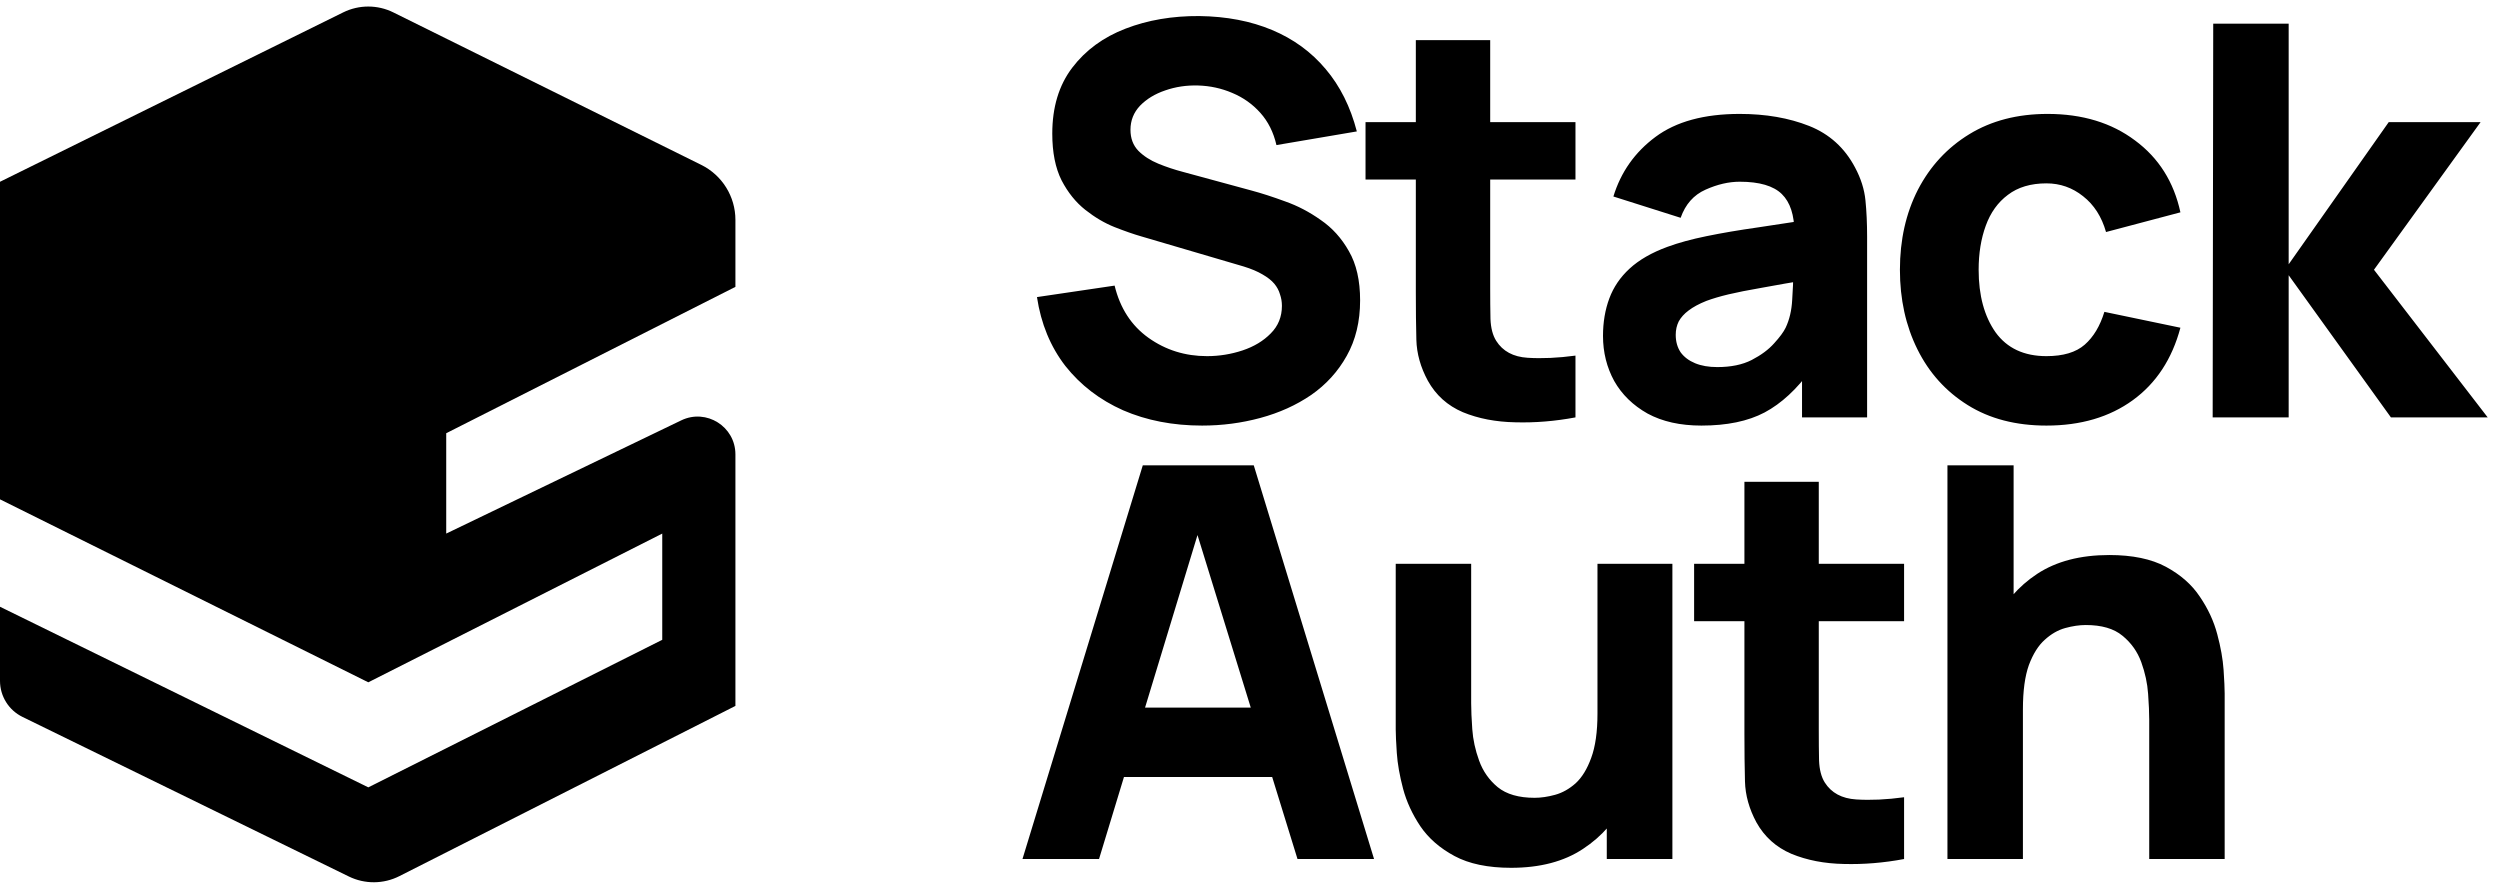
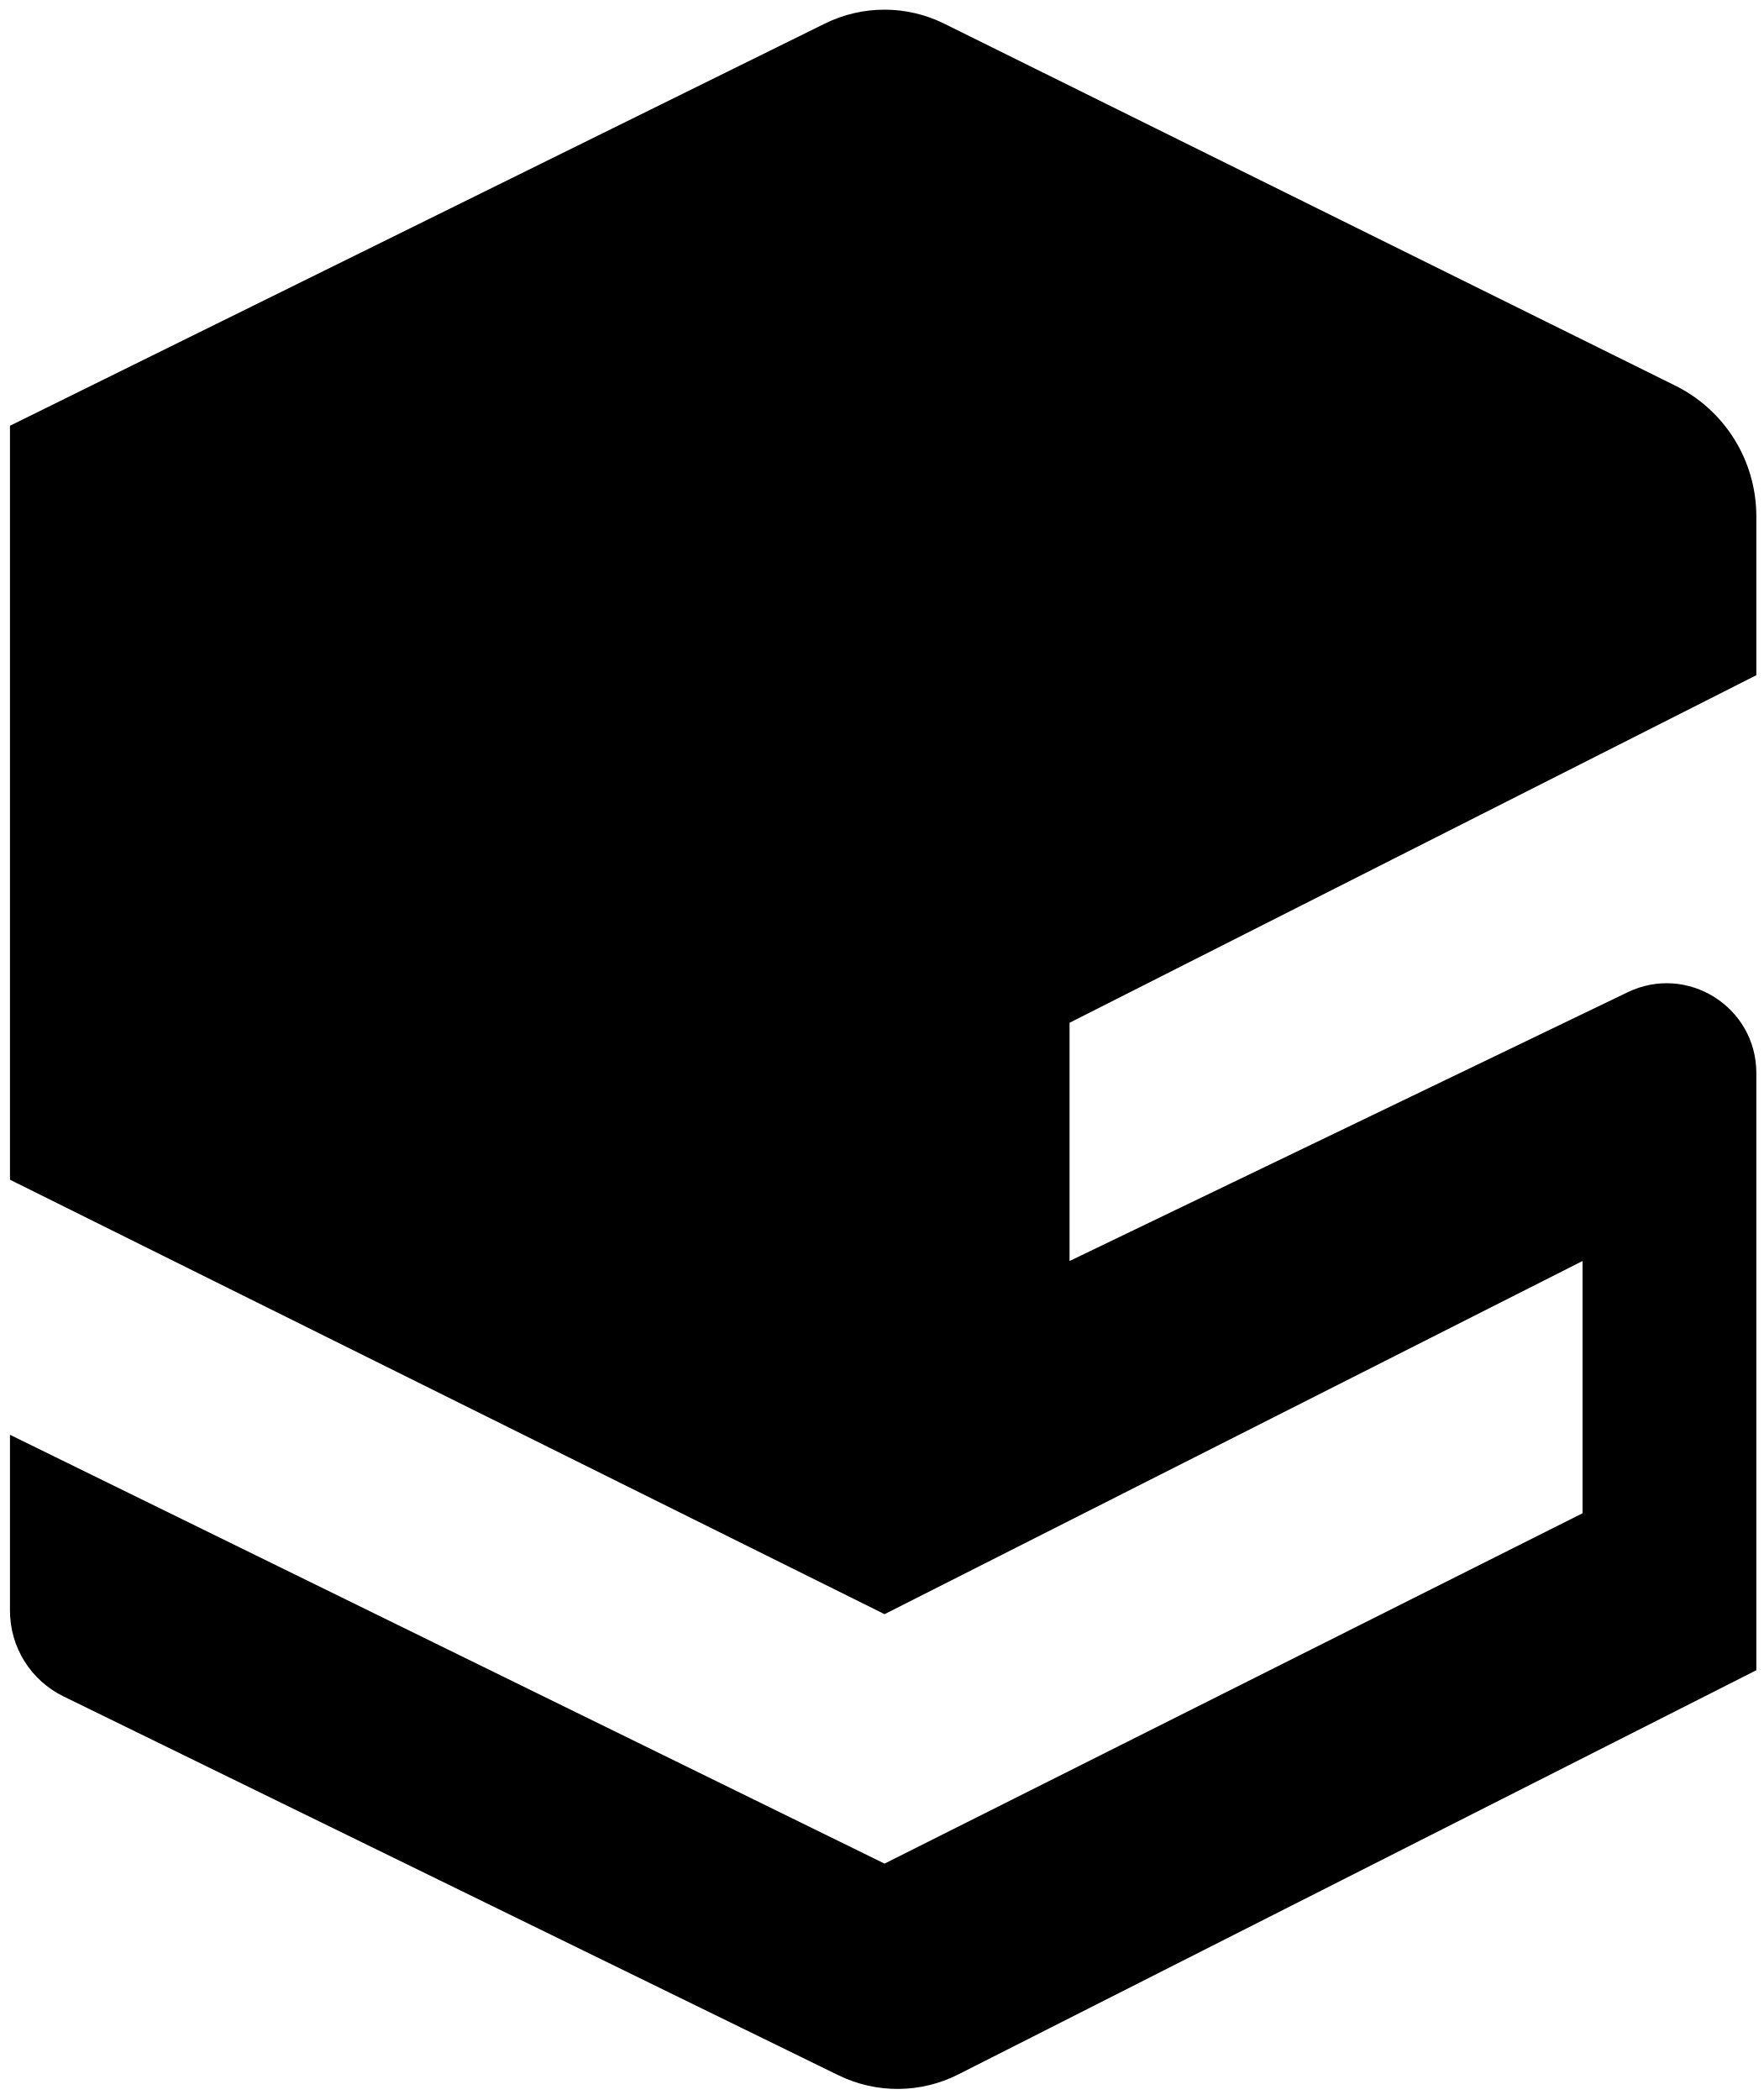
- <svg xmlns="http://www.w3.org/2000/svg" width="90" height="32" viewBox="0 0 90 32" fill="none">
-   <path d="M43.275 15.321C42.225 15.321 41.277 15.137 40.431 14.77C39.591 14.396 38.899 13.864 38.354 13.176C37.816 12.48 37.475 11.653 37.331 10.695L40.126 10.282C40.323 11.096 40.73 11.722 41.346 12.162C41.963 12.601 42.665 12.821 43.453 12.821C43.892 12.821 44.319 12.752 44.732 12.615C45.145 12.477 45.483 12.273 45.746 12.004C46.015 11.735 46.149 11.404 46.149 11.01C46.149 10.866 46.126 10.728 46.08 10.597C46.041 10.459 45.972 10.331 45.874 10.213C45.775 10.095 45.634 9.984 45.45 9.879C45.273 9.774 45.047 9.678 44.771 9.593L41.09 8.511C40.815 8.432 40.493 8.32 40.126 8.176C39.765 8.032 39.414 7.825 39.073 7.556C38.732 7.287 38.446 6.933 38.217 6.493C37.993 6.047 37.882 5.486 37.882 4.81C37.882 3.859 38.121 3.068 38.6 2.438C39.079 1.808 39.719 1.339 40.52 1.031C41.32 0.722 42.206 0.571 43.177 0.578C44.155 0.591 45.027 0.758 45.795 1.08C46.562 1.401 47.206 1.87 47.724 2.487C48.242 3.097 48.616 3.845 48.846 4.731L45.952 5.223C45.847 4.764 45.654 4.377 45.372 4.062C45.09 3.747 44.752 3.508 44.358 3.344C43.971 3.179 43.564 3.091 43.138 3.078C42.718 3.065 42.321 3.124 41.947 3.255C41.579 3.38 41.277 3.563 41.041 3.806C40.812 4.049 40.697 4.338 40.697 4.672C40.697 4.981 40.792 5.233 40.982 5.43C41.172 5.62 41.412 5.774 41.701 5.893C41.989 6.011 42.285 6.109 42.586 6.188L45.047 6.857C45.414 6.955 45.821 7.087 46.267 7.251C46.714 7.408 47.14 7.631 47.547 7.92C47.96 8.202 48.298 8.576 48.56 9.042C48.83 9.508 48.964 10.098 48.964 10.813C48.964 11.575 48.803 12.241 48.482 12.811C48.167 13.376 47.74 13.845 47.202 14.219C46.664 14.586 46.054 14.862 45.372 15.046C44.696 15.229 43.997 15.321 43.275 15.321ZM56.717 15.026C55.983 15.164 55.261 15.223 54.552 15.203C53.85 15.19 53.22 15.069 52.663 14.839C52.111 14.603 51.691 14.225 51.403 13.707C51.14 13.222 51.002 12.729 50.989 12.231C50.976 11.726 50.97 11.155 50.97 10.518V1.444H53.647V10.361C53.647 10.774 53.65 11.148 53.657 11.483C53.67 11.811 53.739 12.073 53.863 12.27C54.099 12.644 54.477 12.848 54.995 12.88C55.513 12.913 56.087 12.887 56.717 12.802V15.026ZM49.159 6.463V4.397H56.717V6.463H49.159ZM61.251 15.321C60.49 15.321 59.844 15.177 59.312 14.888C58.788 14.593 58.387 14.202 58.112 13.717C57.843 13.225 57.708 12.684 57.708 12.093C57.708 11.601 57.784 11.151 57.935 10.745C58.086 10.338 58.328 9.98 58.663 9.672C59.004 9.357 59.46 9.094 60.031 8.885C60.425 8.74 60.894 8.612 61.438 8.501C61.983 8.389 62.6 8.284 63.289 8.186C63.977 8.081 64.735 7.966 65.562 7.841L64.598 8.373C64.598 7.743 64.447 7.28 64.145 6.985C63.843 6.69 63.338 6.542 62.629 6.542C62.236 6.542 61.825 6.637 61.399 6.828C60.972 7.018 60.674 7.356 60.503 7.841L58.082 7.074C58.351 6.194 58.856 5.479 59.598 4.928C60.339 4.377 61.35 4.101 62.629 4.101C63.568 4.101 64.401 4.246 65.129 4.534C65.857 4.823 66.409 5.322 66.782 6.03C66.993 6.424 67.117 6.818 67.156 7.211C67.196 7.605 67.216 8.045 67.216 8.53V15.026H64.873V12.841L65.208 13.294C64.689 14.009 64.129 14.527 63.525 14.849C62.928 15.164 62.17 15.321 61.251 15.321ZM61.822 13.215C62.314 13.215 62.728 13.13 63.062 12.959C63.403 12.782 63.672 12.582 63.869 12.359C64.073 12.136 64.21 11.949 64.283 11.798C64.42 11.509 64.499 11.174 64.519 10.794C64.545 10.407 64.558 10.085 64.558 9.829L65.346 10.026C64.552 10.157 63.909 10.269 63.417 10.361C62.925 10.446 62.528 10.525 62.226 10.597C61.924 10.669 61.658 10.748 61.428 10.833C61.166 10.938 60.953 11.053 60.789 11.178C60.631 11.296 60.513 11.427 60.434 11.571C60.362 11.716 60.326 11.877 60.326 12.054C60.326 12.296 60.385 12.506 60.503 12.684C60.628 12.854 60.802 12.985 61.025 13.077C61.248 13.169 61.514 13.215 61.822 13.215ZM73.672 15.321C72.57 15.321 71.625 15.075 70.838 14.583C70.05 14.091 69.447 13.422 69.027 12.575C68.607 11.729 68.397 10.774 68.397 9.711C68.397 8.635 68.613 7.674 69.046 6.828C69.486 5.981 70.103 5.315 70.897 4.83C71.691 4.344 72.629 4.101 73.711 4.101C74.965 4.101 76.014 4.42 76.861 5.056C77.714 5.686 78.258 6.549 78.495 7.644L75.817 8.353C75.66 7.802 75.385 7.372 74.991 7.064C74.604 6.755 74.164 6.601 73.672 6.601C73.108 6.601 72.645 6.739 72.284 7.015C71.923 7.284 71.658 7.654 71.487 8.127C71.317 8.593 71.231 9.121 71.231 9.711C71.231 10.636 71.435 11.388 71.841 11.965C72.255 12.536 72.865 12.821 73.672 12.821C74.276 12.821 74.735 12.684 75.05 12.408C75.365 12.132 75.601 11.739 75.758 11.227L78.495 11.798C78.193 12.926 77.622 13.796 76.782 14.406C75.942 15.016 74.906 15.321 73.672 15.321ZM79.656 15.026L79.676 0.853H82.392V9.514L85.994 4.397H89.301L85.463 9.711L89.557 15.026H86.073L82.392 9.908V15.026H79.656Z" fill="black" />
-   <path d="M36.809 30.925L41.14 16.753H45.136L49.466 30.925H46.71L42.852 18.426H43.364L39.565 30.925H36.809ZM39.407 27.973V25.473H46.887V27.973H39.407ZM54.399 31.241C53.566 31.241 52.887 31.099 52.362 30.817C51.837 30.535 51.427 30.178 51.132 29.744C50.843 29.311 50.636 28.862 50.511 28.396C50.387 27.924 50.311 27.494 50.285 27.107C50.259 26.72 50.246 26.438 50.246 26.261V20.296H52.962V25.316C52.962 25.558 52.975 25.87 53.002 26.251C53.028 26.625 53.11 27.002 53.248 27.382C53.385 27.763 53.608 28.081 53.917 28.337C54.232 28.593 54.675 28.721 55.245 28.721C55.475 28.721 55.721 28.685 55.984 28.613C56.246 28.541 56.492 28.403 56.722 28.199C56.951 27.989 57.138 27.684 57.283 27.284C57.434 26.877 57.509 26.346 57.509 25.69L59.044 26.418C59.044 27.258 58.874 28.045 58.533 28.78C58.191 29.515 57.676 30.109 56.987 30.561C56.305 31.014 55.442 31.241 54.399 31.241ZM57.844 30.925V27.402H57.509V20.296H60.206V30.925H57.844ZM68.547 30.925C67.812 31.063 67.09 31.122 66.381 31.103C65.679 31.09 65.049 30.968 64.492 30.738C63.941 30.502 63.521 30.125 63.232 29.607C62.97 29.121 62.832 28.629 62.819 28.13C62.806 27.625 62.799 27.054 62.799 26.418V17.344H65.476V26.261C65.476 26.674 65.479 27.048 65.486 27.382C65.499 27.71 65.568 27.973 65.692 28.17C65.929 28.544 66.306 28.747 66.824 28.78C67.343 28.813 67.917 28.787 68.547 28.701V30.925ZM60.988 22.363V20.296H68.547V22.363H60.988ZM77.372 30.925V25.906C77.372 25.663 77.359 25.355 77.332 24.981C77.306 24.601 77.224 24.22 77.086 23.839C76.948 23.459 76.722 23.141 76.407 22.885C76.099 22.629 75.659 22.501 75.088 22.501C74.859 22.501 74.613 22.537 74.35 22.609C74.088 22.681 73.842 22.822 73.612 23.032C73.382 23.236 73.192 23.538 73.041 23.938C72.897 24.338 72.825 24.869 72.825 25.532L71.289 24.804C71.289 23.964 71.46 23.177 71.801 22.442C72.142 21.707 72.654 21.113 73.337 20.66C74.025 20.208 74.891 19.981 75.935 19.981C76.768 19.981 77.447 20.122 77.972 20.404C78.497 20.687 78.904 21.044 79.192 21.477C79.488 21.91 79.698 22.363 79.822 22.835C79.947 23.301 80.022 23.728 80.049 24.115C80.075 24.502 80.088 24.784 80.088 24.961V30.925H77.372ZM70.108 30.925V16.753H72.49V24.036H72.825V30.925H70.108Z" fill="black" />
-   <path d="M25.246 5.936L14.163 0.448C13.593 0.165 12.925 0.165 12.355 0.446L0 6.544V17.976L13.259 24.563L23.841 19.209V23.033L13.259 28.345L0 21.843V24.511C0 25.063 0.314 25.567 0.81 25.809L12.559 31.554C13.134 31.835 13.807 31.83 14.377 31.541L26.475 25.413V16.358C26.475 15.356 25.428 14.698 24.525 15.133L16.064 19.209V15.596L26.475 10.327V7.916C26.475 7.076 25.999 6.309 25.246 5.936Z" fill="black" />
+ <svg xmlns="http://www.w3.org/2000/svg" width="131" height="156" viewBox="0 0 131 156" fill="none">
+   <path d="M124.447 28.646L70.138 1.756C67.347 0.374 64.072 0.372 61.279 1.751L0.741 31.628V87.637L65.71 119.91L117.56 93.675V112.414L65.71 138.44L0.741 106.584V119.655C0.741 122.359 2.282 124.827 4.711 126.015L62.282 154.161C65.097 155.538 68.394 155.515 71.189 154.099L130.47 124.074V79.71C130.47 74.8 125.34 71.577 120.915 73.708L79.453 93.675V75.977L130.47 50.159V38.349C130.47 34.233 128.137 30.472 124.447 28.646Z" fill="black" />
</svg>
